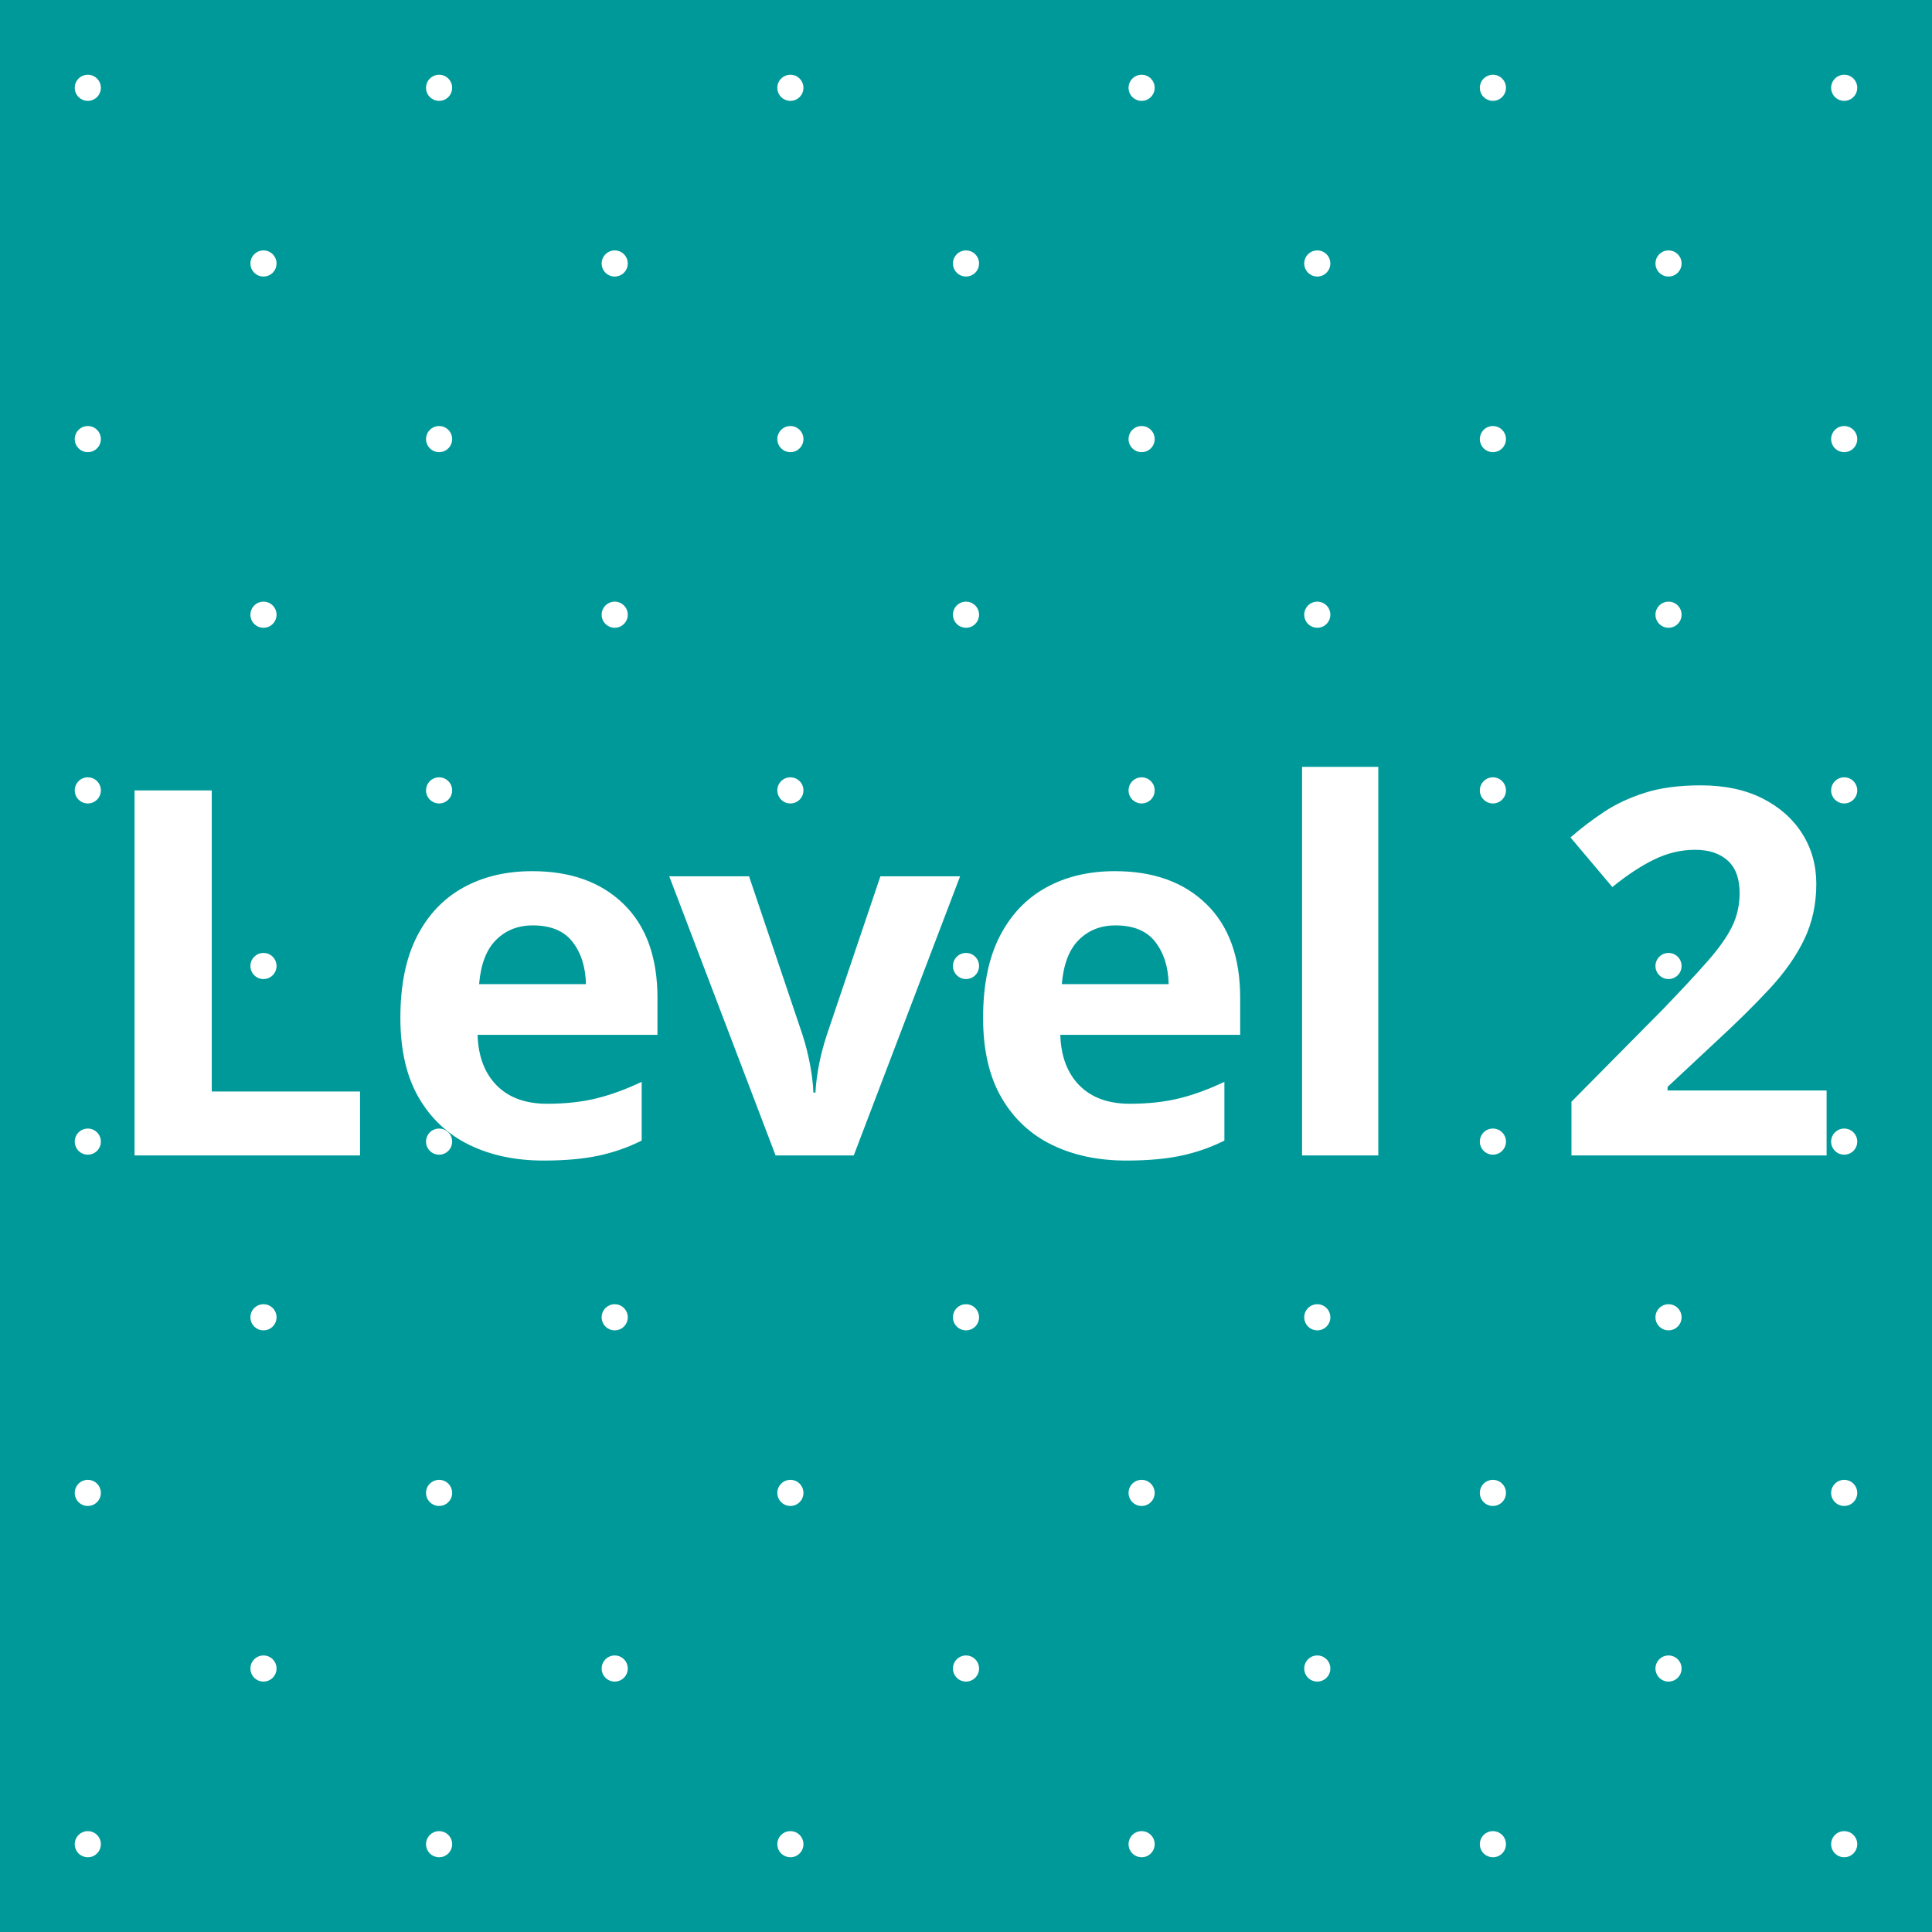
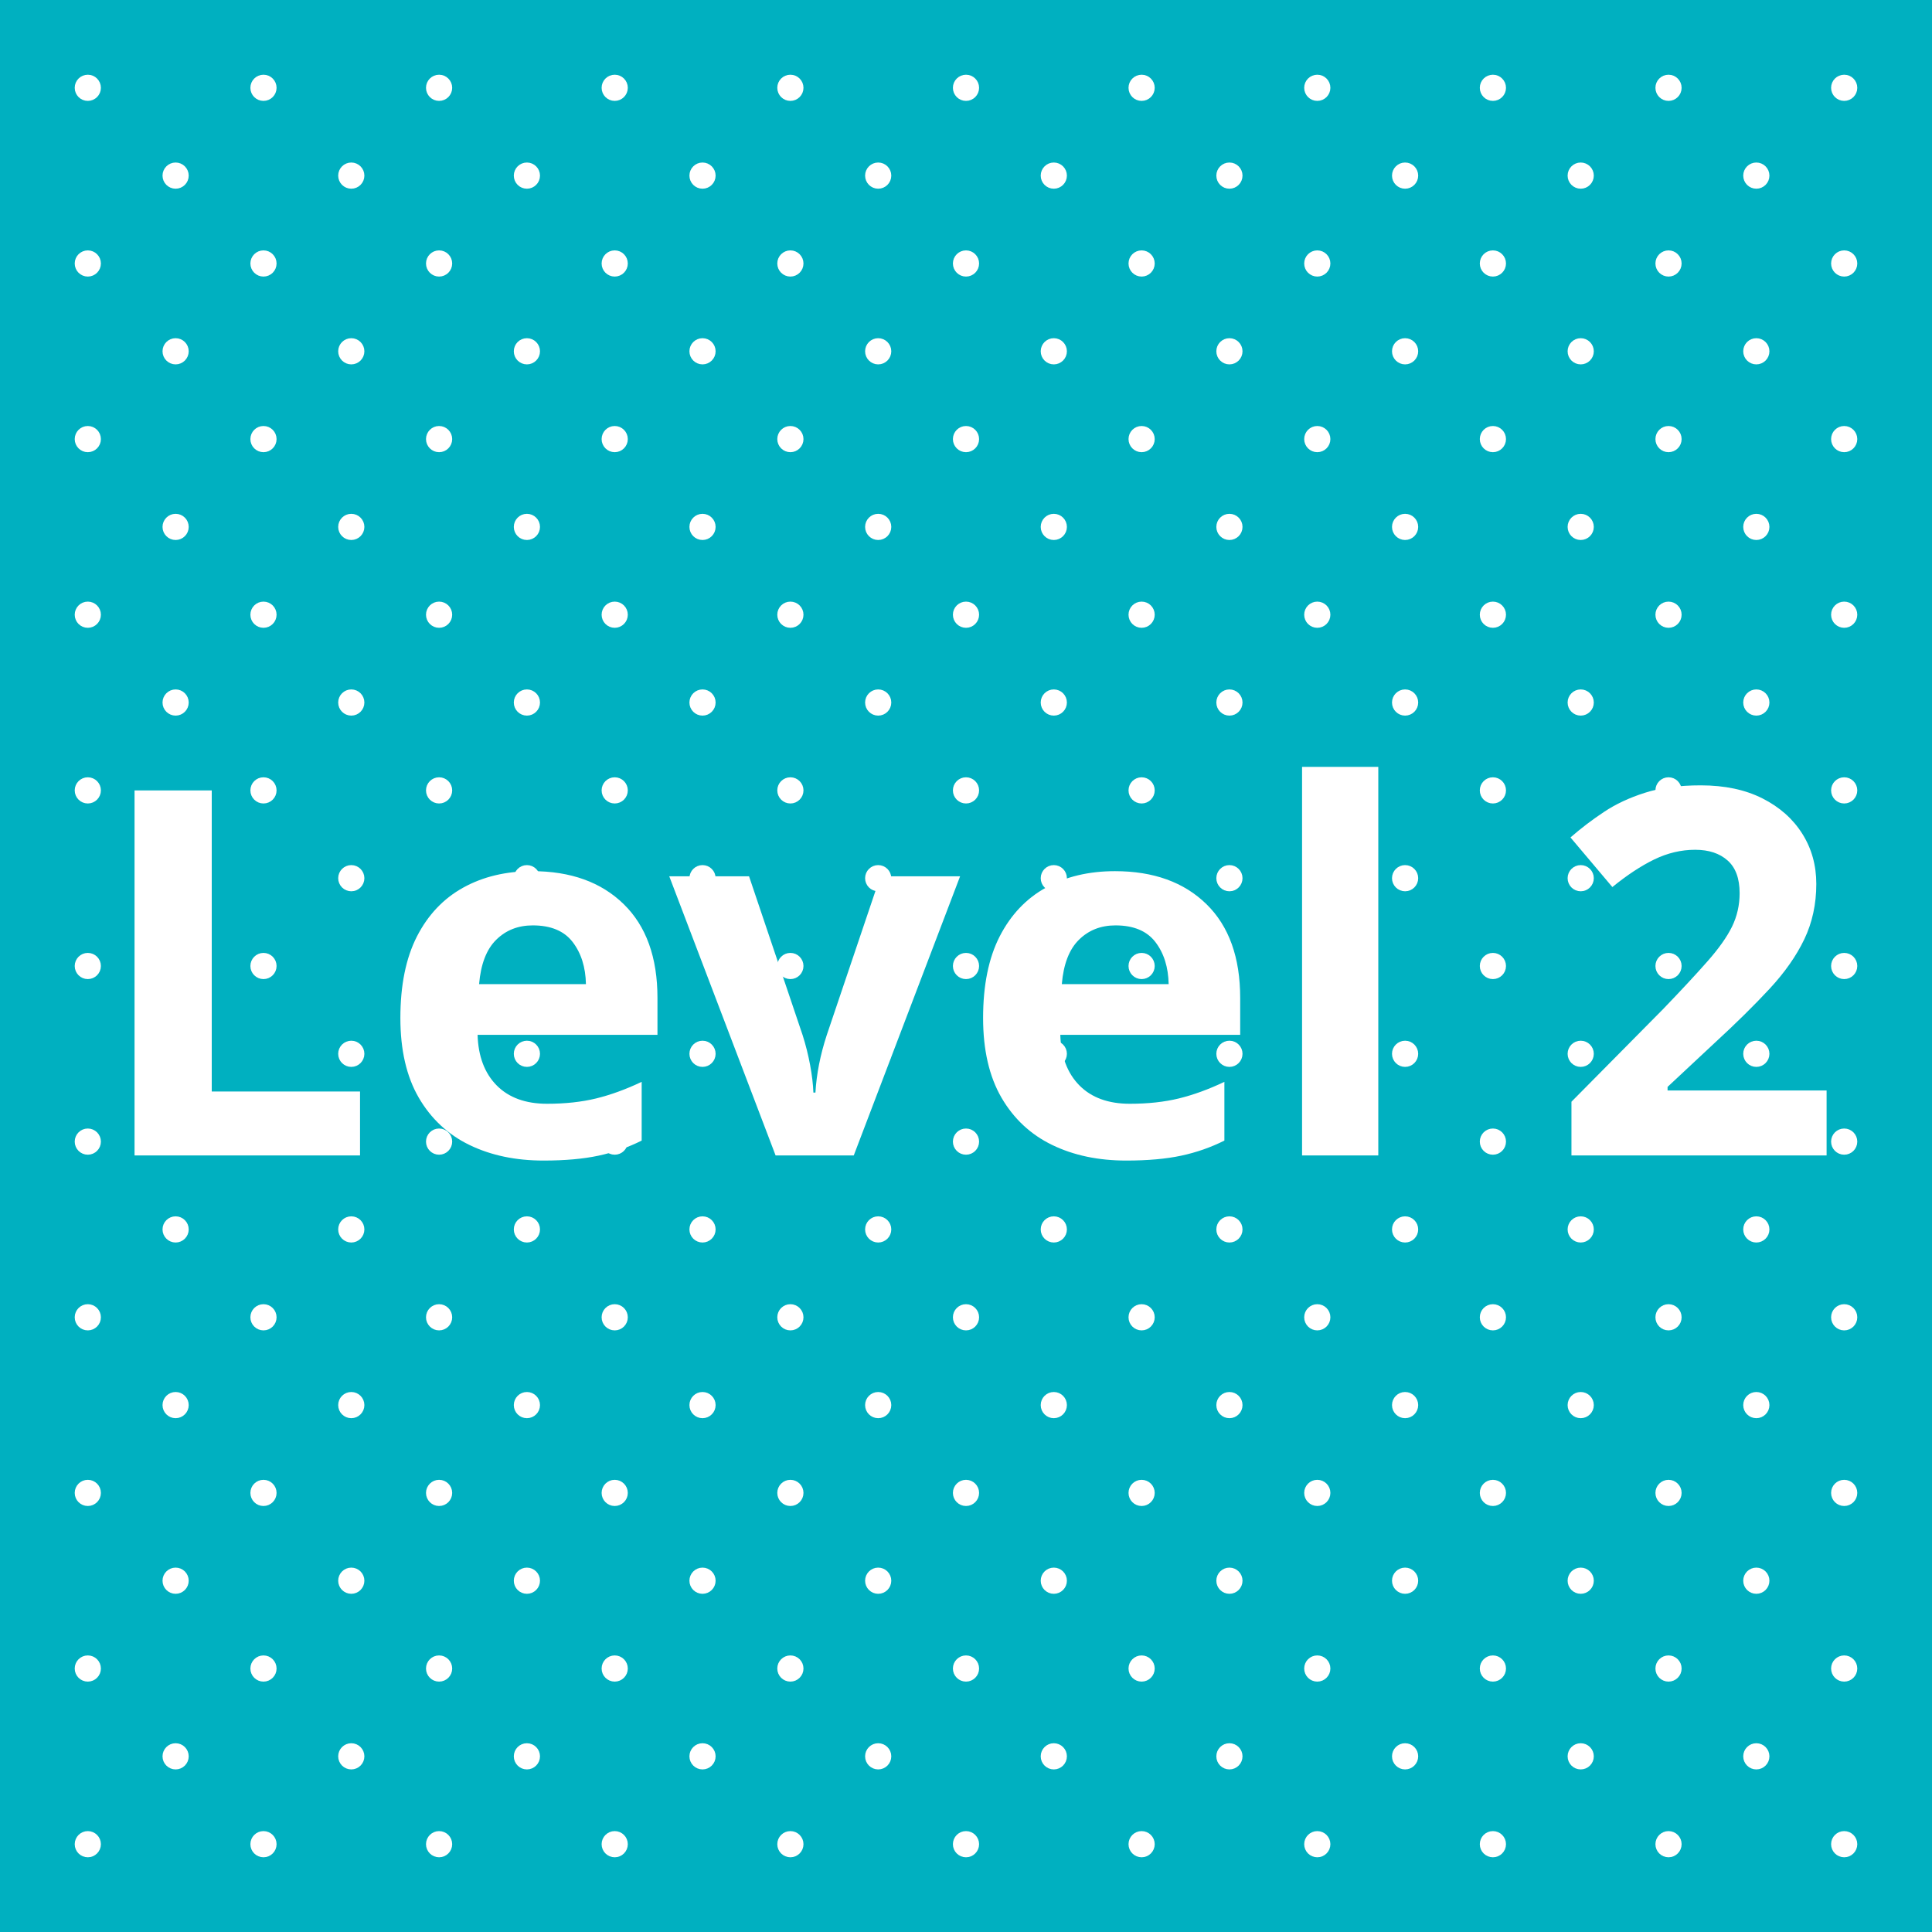
<svg xmlns="http://www.w3.org/2000/svg" class="svglite" width="340.16pt" height="340.16pt" viewBox="0 0 340.16 340.16">
  <defs>
    <style type="text/css">
    .svglite line, .svglite polyline, .svglite polygon, .svglite path, .svglite rect, .svglite circle {
      fill: none;
      stroke: #000000;
      stroke-linecap: round;
      stroke-linejoin: round;
      stroke-miterlimit: 10.00;
    }
    .svglite text {
      white-space: pre;
    }
  </style>
  </defs>
  <rect width="100%" height="100%" style="stroke: none; fill: #FFFFFF;" />
  <defs>
    <clipPath id="cpMC4wMHwzNDAuMTZ8MC4wMHwzNDAuMTY=">
      <rect x="0.00" y="0.00" width="340.16" height="340.16" />
    </clipPath>
  </defs>
  <g clip-path="url(#cpMC4wMHwzNDAuMTZ8MC4wMHwzNDAuMTY=)">
-     <rect x="0.00" y="0" width="340.16" height="340.16" style="stroke-width: 0.75; stroke: #009999; fill: #009999;" />
+     <rect x="0.00" y="0" width="340.16" height="340.16" style="stroke-width: 0.75; stroke: #00B0C0; fill: #00B0C0;" />
    <text x="170.08" y="203.43" text-anchor="middle" style="font-size: 90.00px; font-weight: bold;fill: #FFFFFF; font-family: &quot;Noto Sans JP&quot;;" textLength="310.33px" lengthAdjust="spacingAndGlyphs">Level 2</text>
    <circle cx="15.46" cy="324.70" r="1.95" style="stroke-width: 0.71; stroke: #FFFFFF; fill: #FFFFFF;" />
+     <circle cx="46.39" cy="324.70" r="1.95" style="stroke-width: 0.71; stroke: #FFFFFF; fill: #FFFFFF;" />
    <circle cx="77.31" cy="324.70" r="1.95" style="stroke-width: 0.71; stroke: #FFFFFF; fill: #FFFFFF;" />
+     <circle cx="108.23" cy="324.70" r="1.95" style="stroke-width: 0.71; stroke: #FFFFFF; fill: #FFFFFF;" />
    <circle cx="139.16" cy="324.70" r="1.95" style="stroke-width: 0.71; stroke: #FFFFFF; fill: #FFFFFF;" />
+     <circle cx="170.08" cy="324.70" r="1.95" style="stroke-width: 0.71; stroke: #FFFFFF; fill: #FFFFFF;" />
    <circle cx="201.00" cy="324.70" r="1.95" style="stroke-width: 0.71; stroke: #FFFFFF; fill: #FFFFFF;" />
+     <circle cx="231.93" cy="324.70" r="1.95" style="stroke-width: 0.71; stroke: #FFFFFF; fill: #FFFFFF;" />
    <circle cx="262.85" cy="324.70" r="1.95" style="stroke-width: 0.71; stroke: #FFFFFF; fill: #FFFFFF;" />
+     <circle cx="293.77" cy="324.70" r="1.95" style="stroke-width: 0.71; stroke: #FFFFFF; fill: #FFFFFF;" />
    <circle cx="324.70" cy="324.70" r="1.95" style="stroke-width: 0.71; stroke: #FFFFFF; fill: #FFFFFF;" />
+     <circle cx="30.92" cy="309.23" r="1.95" style="stroke-width: 0.71; stroke: #FFFFFF; fill: #FFFFFF;" />
+     <circle cx="61.85" cy="309.23" r="1.95" style="stroke-width: 0.71; stroke: #FFFFFF; fill: #FFFFFF;" />
+     <circle cx="92.77" cy="309.23" r="1.95" style="stroke-width: 0.71; stroke: #FFFFFF; fill: #FFFFFF;" />
+     <circle cx="123.69" cy="309.23" r="1.95" style="stroke-width: 0.71; stroke: #FFFFFF; fill: #FFFFFF;" />
+     <circle cx="154.62" cy="309.23" r="1.95" style="stroke-width: 0.71; stroke: #FFFFFF; fill: #FFFFFF;" />
+     <circle cx="185.54" cy="309.23" r="1.95" style="stroke-width: 0.71; stroke: #FFFFFF; fill: #FFFFFF;" />
+     <circle cx="216.46" cy="309.23" r="1.95" style="stroke-width: 0.71; stroke: #FFFFFF; fill: #FFFFFF;" />
+     <circle cx="247.39" cy="309.23" r="1.95" style="stroke-width: 0.71; stroke: #FFFFFF; fill: #FFFFFF;" />
+     <circle cx="278.31" cy="309.23" r="1.95" style="stroke-width: 0.71; stroke: #FFFFFF; fill: #FFFFFF;" />
+     <circle cx="309.23" cy="309.23" r="1.95" style="stroke-width: 0.71; stroke: #FFFFFF; fill: #FFFFFF;" />
+     <circle cx="15.46" cy="293.77" r="1.95" style="stroke-width: 0.71; stroke: #FFFFFF; fill: #FFFFFF;" />
    <circle cx="46.39" cy="293.77" r="1.95" style="stroke-width: 0.71; stroke: #FFFFFF; fill: #FFFFFF;" />
+     <circle cx="77.31" cy="293.77" r="1.95" style="stroke-width: 0.71; stroke: #FFFFFF; fill: #FFFFFF;" />
    <circle cx="108.23" cy="293.77" r="1.95" style="stroke-width: 0.71; stroke: #FFFFFF; fill: #FFFFFF;" />
+     <circle cx="139.16" cy="293.77" r="1.95" style="stroke-width: 0.71; stroke: #FFFFFF; fill: #FFFFFF;" />
    <circle cx="170.08" cy="293.77" r="1.95" style="stroke-width: 0.71; stroke: #FFFFFF; fill: #FFFFFF;" />
+     <circle cx="201.00" cy="293.77" r="1.95" style="stroke-width: 0.71; stroke: #FFFFFF; fill: #FFFFFF;" />
    <circle cx="231.93" cy="293.77" r="1.95" style="stroke-width: 0.71; stroke: #FFFFFF; fill: #FFFFFF;" />
+     <circle cx="262.85" cy="293.77" r="1.95" style="stroke-width: 0.71; stroke: #FFFFFF; fill: #FFFFFF;" />
    <circle cx="293.77" cy="293.77" r="1.95" style="stroke-width: 0.71; stroke: #FFFFFF; fill: #FFFFFF;" />
+     <circle cx="324.70" cy="293.77" r="1.95" style="stroke-width: 0.71; stroke: #FFFFFF; fill: #FFFFFF;" />
+     <circle cx="30.92" cy="278.31" r="1.95" style="stroke-width: 0.71; stroke: #FFFFFF; fill: #FFFFFF;" />
+     <circle cx="61.85" cy="278.31" r="1.95" style="stroke-width: 0.71; stroke: #FFFFFF; fill: #FFFFFF;" />
+     <circle cx="92.77" cy="278.31" r="1.95" style="stroke-width: 0.71; stroke: #FFFFFF; fill: #FFFFFF;" />
+     <circle cx="123.69" cy="278.31" r="1.95" style="stroke-width: 0.71; stroke: #FFFFFF; fill: #FFFFFF;" />
+     <circle cx="154.62" cy="278.31" r="1.95" style="stroke-width: 0.71; stroke: #FFFFFF; fill: #FFFFFF;" />
+     <circle cx="185.54" cy="278.31" r="1.95" style="stroke-width: 0.71; stroke: #FFFFFF; fill: #FFFFFF;" />
+     <circle cx="216.46" cy="278.31" r="1.95" style="stroke-width: 0.71; stroke: #FFFFFF; fill: #FFFFFF;" />
+     <circle cx="247.39" cy="278.31" r="1.95" style="stroke-width: 0.71; stroke: #FFFFFF; fill: #FFFFFF;" />
+     <circle cx="278.31" cy="278.31" r="1.95" style="stroke-width: 0.71; stroke: #FFFFFF; fill: #FFFFFF;" />
+     <circle cx="309.23" cy="278.31" r="1.95" style="stroke-width: 0.71; stroke: #FFFFFF; fill: #FFFFFF;" />
    <circle cx="15.46" cy="262.85" r="1.95" style="stroke-width: 0.71; stroke: #FFFFFF; fill: #FFFFFF;" />
+     <circle cx="46.39" cy="262.85" r="1.95" style="stroke-width: 0.71; stroke: #FFFFFF; fill: #FFFFFF;" />
    <circle cx="77.31" cy="262.85" r="1.95" style="stroke-width: 0.71; stroke: #FFFFFF; fill: #FFFFFF;" />
+     <circle cx="108.23" cy="262.85" r="1.95" style="stroke-width: 0.71; stroke: #FFFFFF; fill: #FFFFFF;" />
    <circle cx="139.16" cy="262.85" r="1.95" style="stroke-width: 0.71; stroke: #FFFFFF; fill: #FFFFFF;" />
+     <circle cx="170.08" cy="262.85" r="1.95" style="stroke-width: 0.71; stroke: #FFFFFF; fill: #FFFFFF;" />
    <circle cx="201.00" cy="262.85" r="1.95" style="stroke-width: 0.71; stroke: #FFFFFF; fill: #FFFFFF;" />
+     <circle cx="231.93" cy="262.85" r="1.95" style="stroke-width: 0.71; stroke: #FFFFFF; fill: #FFFFFF;" />
    <circle cx="262.85" cy="262.85" r="1.95" style="stroke-width: 0.71; stroke: #FFFFFF; fill: #FFFFFF;" />
+     <circle cx="293.77" cy="262.85" r="1.95" style="stroke-width: 0.71; stroke: #FFFFFF; fill: #FFFFFF;" />
    <circle cx="324.70" cy="262.85" r="1.95" style="stroke-width: 0.71; stroke: #FFFFFF; fill: #FFFFFF;" />
+     <circle cx="30.92" cy="247.39" r="1.95" style="stroke-width: 0.71; stroke: #FFFFFF; fill: #FFFFFF;" />
+     <circle cx="61.85" cy="247.39" r="1.95" style="stroke-width: 0.71; stroke: #FFFFFF; fill: #FFFFFF;" />
+     <circle cx="92.77" cy="247.39" r="1.95" style="stroke-width: 0.71; stroke: #FFFFFF; fill: #FFFFFF;" />
+     <circle cx="123.69" cy="247.39" r="1.95" style="stroke-width: 0.71; stroke: #FFFFFF; fill: #FFFFFF;" />
+     <circle cx="154.62" cy="247.39" r="1.95" style="stroke-width: 0.71; stroke: #FFFFFF; fill: #FFFFFF;" />
+     <circle cx="185.54" cy="247.39" r="1.95" style="stroke-width: 0.71; stroke: #FFFFFF; fill: #FFFFFF;" />
+     <circle cx="216.46" cy="247.39" r="1.95" style="stroke-width: 0.71; stroke: #FFFFFF; fill: #FFFFFF;" />
+     <circle cx="247.39" cy="247.39" r="1.95" style="stroke-width: 0.71; stroke: #FFFFFF; fill: #FFFFFF;" />
+     <circle cx="278.31" cy="247.39" r="1.95" style="stroke-width: 0.71; stroke: #FFFFFF; fill: #FFFFFF;" />
+     <circle cx="309.23" cy="247.39" r="1.95" style="stroke-width: 0.71; stroke: #FFFFFF; fill: #FFFFFF;" />
+     <circle cx="15.46" cy="231.93" r="1.95" style="stroke-width: 0.71; stroke: #FFFFFF; fill: #FFFFFF;" />
    <circle cx="46.39" cy="231.93" r="1.95" style="stroke-width: 0.71; stroke: #FFFFFF; fill: #FFFFFF;" />
+     <circle cx="77.31" cy="231.93" r="1.95" style="stroke-width: 0.71; stroke: #FFFFFF; fill: #FFFFFF;" />
    <circle cx="108.23" cy="231.93" r="1.95" style="stroke-width: 0.71; stroke: #FFFFFF; fill: #FFFFFF;" />
+     <circle cx="139.16" cy="231.93" r="1.95" style="stroke-width: 0.71; stroke: #FFFFFF; fill: #FFFFFF;" />
    <circle cx="170.08" cy="231.93" r="1.95" style="stroke-width: 0.71; stroke: #FFFFFF; fill: #FFFFFF;" />
+     <circle cx="201.00" cy="231.93" r="1.95" style="stroke-width: 0.71; stroke: #FFFFFF; fill: #FFFFFF;" />
    <circle cx="231.93" cy="231.93" r="1.95" style="stroke-width: 0.71; stroke: #FFFFFF; fill: #FFFFFF;" />
+     <circle cx="262.85" cy="231.93" r="1.95" style="stroke-width: 0.71; stroke: #FFFFFF; fill: #FFFFFF;" />
    <circle cx="293.77" cy="231.93" r="1.95" style="stroke-width: 0.71; stroke: #FFFFFF; fill: #FFFFFF;" />
+     <circle cx="324.70" cy="231.93" r="1.95" style="stroke-width: 0.71; stroke: #FFFFFF; fill: #FFFFFF;" />
+     <circle cx="30.92" cy="216.46" r="1.95" style="stroke-width: 0.71; stroke: #FFFFFF; fill: #FFFFFF;" />
+     <circle cx="61.85" cy="216.46" r="1.95" style="stroke-width: 0.71; stroke: #FFFFFF; fill: #FFFFFF;" />
+     <circle cx="92.77" cy="216.46" r="1.95" style="stroke-width: 0.71; stroke: #FFFFFF; fill: #FFFFFF;" />
+     <circle cx="123.69" cy="216.46" r="1.95" style="stroke-width: 0.71; stroke: #FFFFFF; fill: #FFFFFF;" />
+     <circle cx="154.62" cy="216.46" r="1.95" style="stroke-width: 0.71; stroke: #FFFFFF; fill: #FFFFFF;" />
+     <circle cx="185.54" cy="216.46" r="1.95" style="stroke-width: 0.71; stroke: #FFFFFF; fill: #FFFFFF;" />
+     <circle cx="216.46" cy="216.46" r="1.95" style="stroke-width: 0.71; stroke: #FFFFFF; fill: #FFFFFF;" />
+     <circle cx="247.39" cy="216.46" r="1.95" style="stroke-width: 0.71; stroke: #FFFFFF; fill: #FFFFFF;" />
+     <circle cx="278.31" cy="216.46" r="1.95" style="stroke-width: 0.71; stroke: #FFFFFF; fill: #FFFFFF;" />
+     <circle cx="309.23" cy="216.46" r="1.95" style="stroke-width: 0.71; stroke: #FFFFFF; fill: #FFFFFF;" />
    <circle cx="15.46" cy="201.00" r="1.95" style="stroke-width: 0.71; stroke: #FFFFFF; fill: #FFFFFF;" />
+     <circle cx="46.39" cy="201.00" r="1.95" style="stroke-width: 0.71; stroke: #FFFFFF; fill: #FFFFFF;" />
    <circle cx="77.31" cy="201.00" r="1.95" style="stroke-width: 0.71; stroke: #FFFFFF; fill: #FFFFFF;" />
+     <circle cx="108.23" cy="201.00" r="1.95" style="stroke-width: 0.71; stroke: #FFFFFF; fill: #FFFFFF;" />
    <circle cx="139.16" cy="201.00" r="1.95" style="stroke-width: 0.71; stroke: #FFFFFF; fill: #FFFFFF;" />
+     <circle cx="170.08" cy="201.00" r="1.95" style="stroke-width: 0.71; stroke: #FFFFFF; fill: #FFFFFF;" />
    <circle cx="201.00" cy="201.00" r="1.95" style="stroke-width: 0.71; stroke: #FFFFFF; fill: #FFFFFF;" />
+     <circle cx="231.93" cy="201.00" r="1.95" style="stroke-width: 0.71; stroke: #FFFFFF; fill: #FFFFFF;" />
    <circle cx="262.85" cy="201.00" r="1.95" style="stroke-width: 0.71; stroke: #FFFFFF; fill: #FFFFFF;" />
+     <circle cx="293.77" cy="201.00" r="1.95" style="stroke-width: 0.71; stroke: #FFFFFF; fill: #FFFFFF;" />
    <circle cx="324.70" cy="201.00" r="1.95" style="stroke-width: 0.71; stroke: #FFFFFF; fill: #FFFFFF;" />
+     <circle cx="30.92" cy="185.54" r="1.95" style="stroke-width: 0.71; stroke: #FFFFFF; fill: #FFFFFF;" />
+     <circle cx="61.85" cy="185.54" r="1.95" style="stroke-width: 0.71; stroke: #FFFFFF; fill: #FFFFFF;" />
+     <circle cx="92.77" cy="185.54" r="1.95" style="stroke-width: 0.71; stroke: #FFFFFF; fill: #FFFFFF;" />
+     <circle cx="123.69" cy="185.54" r="1.95" style="stroke-width: 0.71; stroke: #FFFFFF; fill: #FFFFFF;" />
+     <circle cx="154.62" cy="185.54" r="1.95" style="stroke-width: 0.71; stroke: #FFFFFF; fill: #FFFFFF;" />
+     <circle cx="185.54" cy="185.54" r="1.95" style="stroke-width: 0.71; stroke: #FFFFFF; fill: #FFFFFF;" />
+     <circle cx="216.46" cy="185.54" r="1.95" style="stroke-width: 0.71; stroke: #FFFFFF; fill: #FFFFFF;" />
+     <circle cx="247.39" cy="185.54" r="1.95" style="stroke-width: 0.71; stroke: #FFFFFF; fill: #FFFFFF;" />
+     <circle cx="278.31" cy="185.54" r="1.95" style="stroke-width: 0.71; stroke: #FFFFFF; fill: #FFFFFF;" />
+     <circle cx="309.23" cy="185.54" r="1.95" style="stroke-width: 0.71; stroke: #FFFFFF; fill: #FFFFFF;" />
+     <circle cx="15.46" cy="170.08" r="1.95" style="stroke-width: 0.71; stroke: #FFFFFF; fill: #FFFFFF;" />
    <circle cx="46.39" cy="170.08" r="1.95" style="stroke-width: 0.71; stroke: #FFFFFF; fill: #FFFFFF;" />
+     <circle cx="77.31" cy="170.08" r="1.95" style="stroke-width: 0.71; stroke: #FFFFFF; fill: #FFFFFF;" />
    <circle cx="108.23" cy="170.08" r="1.95" style="stroke-width: 0.71; stroke: #FFFFFF; fill: #FFFFFF;" />
+     <circle cx="139.16" cy="170.08" r="1.95" style="stroke-width: 0.71; stroke: #FFFFFF; fill: #FFFFFF;" />
    <circle cx="170.08" cy="170.08" r="1.95" style="stroke-width: 0.71; stroke: #FFFFFF; fill: #FFFFFF;" />
+     <circle cx="201.00" cy="170.08" r="1.95" style="stroke-width: 0.71; stroke: #FFFFFF; fill: #FFFFFF;" />
    <circle cx="231.93" cy="170.08" r="1.95" style="stroke-width: 0.71; stroke: #FFFFFF; fill: #FFFFFF;" />
+     <circle cx="262.85" cy="170.08" r="1.95" style="stroke-width: 0.71; stroke: #FFFFFF; fill: #FFFFFF;" />
    <circle cx="293.77" cy="170.08" r="1.95" style="stroke-width: 0.71; stroke: #FFFFFF; fill: #FFFFFF;" />
+     <circle cx="324.70" cy="170.08" r="1.95" style="stroke-width: 0.71; stroke: #FFFFFF; fill: #FFFFFF;" />
+     <circle cx="30.92" cy="154.62" r="1.95" style="stroke-width: 0.71; stroke: #FFFFFF; fill: #FFFFFF;" />
+     <circle cx="61.85" cy="154.62" r="1.95" style="stroke-width: 0.71; stroke: #FFFFFF; fill: #FFFFFF;" />
+     <circle cx="92.77" cy="154.62" r="1.95" style="stroke-width: 0.71; stroke: #FFFFFF; fill: #FFFFFF;" />
+     <circle cx="123.69" cy="154.62" r="1.95" style="stroke-width: 0.71; stroke: #FFFFFF; fill: #FFFFFF;" />
+     <circle cx="154.62" cy="154.62" r="1.95" style="stroke-width: 0.71; stroke: #FFFFFF; fill: #FFFFFF;" />
+     <circle cx="185.54" cy="154.62" r="1.95" style="stroke-width: 0.71; stroke: #FFFFFF; fill: #FFFFFF;" />
+     <circle cx="216.46" cy="154.62" r="1.95" style="stroke-width: 0.71; stroke: #FFFFFF; fill: #FFFFFF;" />
+     <circle cx="247.39" cy="154.62" r="1.95" style="stroke-width: 0.71; stroke: #FFFFFF; fill: #FFFFFF;" />
+     <circle cx="278.31" cy="154.62" r="1.95" style="stroke-width: 0.71; stroke: #FFFFFF; fill: #FFFFFF;" />
+     <circle cx="309.23" cy="154.62" r="1.95" style="stroke-width: 0.71; stroke: #FFFFFF; fill: #FFFFFF;" />
    <circle cx="15.46" cy="139.16" r="1.95" style="stroke-width: 0.71; stroke: #FFFFFF; fill: #FFFFFF;" />
+     <circle cx="46.39" cy="139.16" r="1.95" style="stroke-width: 0.71; stroke: #FFFFFF; fill: #FFFFFF;" />
    <circle cx="77.31" cy="139.16" r="1.95" style="stroke-width: 0.71; stroke: #FFFFFF; fill: #FFFFFF;" />
+     <circle cx="108.23" cy="139.16" r="1.95" style="stroke-width: 0.71; stroke: #FFFFFF; fill: #FFFFFF;" />
    <circle cx="139.16" cy="139.16" r="1.95" style="stroke-width: 0.71; stroke: #FFFFFF; fill: #FFFFFF;" />
+     <circle cx="170.08" cy="139.16" r="1.95" style="stroke-width: 0.71; stroke: #FFFFFF; fill: #FFFFFF;" />
    <circle cx="201.00" cy="139.16" r="1.95" style="stroke-width: 0.71; stroke: #FFFFFF; fill: #FFFFFF;" />
+     <circle cx="231.93" cy="139.16" r="1.95" style="stroke-width: 0.71; stroke: #FFFFFF; fill: #FFFFFF;" />
    <circle cx="262.85" cy="139.16" r="1.95" style="stroke-width: 0.71; stroke: #FFFFFF; fill: #FFFFFF;" />
+     <circle cx="293.77" cy="139.16" r="1.95" style="stroke-width: 0.71; stroke: #FFFFFF; fill: #FFFFFF;" />
    <circle cx="324.70" cy="139.16" r="1.95" style="stroke-width: 0.71; stroke: #FFFFFF; fill: #FFFFFF;" />
+     <circle cx="30.92" cy="123.69" r="1.95" style="stroke-width: 0.71; stroke: #FFFFFF; fill: #FFFFFF;" />
+     <circle cx="61.85" cy="123.69" r="1.95" style="stroke-width: 0.71; stroke: #FFFFFF; fill: #FFFFFF;" />
+     <circle cx="92.77" cy="123.69" r="1.95" style="stroke-width: 0.71; stroke: #FFFFFF; fill: #FFFFFF;" />
+     <circle cx="123.69" cy="123.69" r="1.95" style="stroke-width: 0.71; stroke: #FFFFFF; fill: #FFFFFF;" />
+     <circle cx="154.62" cy="123.69" r="1.95" style="stroke-width: 0.71; stroke: #FFFFFF; fill: #FFFFFF;" />
+     <circle cx="185.54" cy="123.69" r="1.95" style="stroke-width: 0.71; stroke: #FFFFFF; fill: #FFFFFF;" />
+     <circle cx="216.46" cy="123.69" r="1.95" style="stroke-width: 0.71; stroke: #FFFFFF; fill: #FFFFFF;" />
+     <circle cx="247.39" cy="123.69" r="1.95" style="stroke-width: 0.71; stroke: #FFFFFF; fill: #FFFFFF;" />
+     <circle cx="278.31" cy="123.69" r="1.95" style="stroke-width: 0.71; stroke: #FFFFFF; fill: #FFFFFF;" />
+     <circle cx="309.23" cy="123.69" r="1.95" style="stroke-width: 0.71; stroke: #FFFFFF; fill: #FFFFFF;" />
+     <circle cx="15.46" cy="108.23" r="1.95" style="stroke-width: 0.71; stroke: #FFFFFF; fill: #FFFFFF;" />
    <circle cx="46.39" cy="108.23" r="1.95" style="stroke-width: 0.71; stroke: #FFFFFF; fill: #FFFFFF;" />
+     <circle cx="77.31" cy="108.23" r="1.95" style="stroke-width: 0.71; stroke: #FFFFFF; fill: #FFFFFF;" />
    <circle cx="108.23" cy="108.23" r="1.95" style="stroke-width: 0.71; stroke: #FFFFFF; fill: #FFFFFF;" />
+     <circle cx="139.16" cy="108.23" r="1.95" style="stroke-width: 0.71; stroke: #FFFFFF; fill: #FFFFFF;" />
    <circle cx="170.08" cy="108.23" r="1.95" style="stroke-width: 0.71; stroke: #FFFFFF; fill: #FFFFFF;" />
+     <circle cx="201.00" cy="108.23" r="1.95" style="stroke-width: 0.71; stroke: #FFFFFF; fill: #FFFFFF;" />
    <circle cx="231.93" cy="108.23" r="1.95" style="stroke-width: 0.71; stroke: #FFFFFF; fill: #FFFFFF;" />
+     <circle cx="262.85" cy="108.23" r="1.95" style="stroke-width: 0.71; stroke: #FFFFFF; fill: #FFFFFF;" />
    <circle cx="293.77" cy="108.23" r="1.95" style="stroke-width: 0.71; stroke: #FFFFFF; fill: #FFFFFF;" />
+     <circle cx="324.70" cy="108.23" r="1.95" style="stroke-width: 0.71; stroke: #FFFFFF; fill: #FFFFFF;" />
+     <circle cx="30.92" cy="92.77" r="1.95" style="stroke-width: 0.71; stroke: #FFFFFF; fill: #FFFFFF;" />
+     <circle cx="61.85" cy="92.77" r="1.95" style="stroke-width: 0.71; stroke: #FFFFFF; fill: #FFFFFF;" />
+     <circle cx="92.77" cy="92.77" r="1.95" style="stroke-width: 0.71; stroke: #FFFFFF; fill: #FFFFFF;" />
+     <circle cx="123.69" cy="92.77" r="1.95" style="stroke-width: 0.71; stroke: #FFFFFF; fill: #FFFFFF;" />
+     <circle cx="154.62" cy="92.77" r="1.95" style="stroke-width: 0.71; stroke: #FFFFFF; fill: #FFFFFF;" />
+     <circle cx="185.54" cy="92.77" r="1.95" style="stroke-width: 0.71; stroke: #FFFFFF; fill: #FFFFFF;" />
+     <circle cx="216.46" cy="92.77" r="1.95" style="stroke-width: 0.71; stroke: #FFFFFF; fill: #FFFFFF;" />
+     <circle cx="247.39" cy="92.77" r="1.95" style="stroke-width: 0.71; stroke: #FFFFFF; fill: #FFFFFF;" />
+     <circle cx="278.31" cy="92.77" r="1.95" style="stroke-width: 0.71; stroke: #FFFFFF; fill: #FFFFFF;" />
+     <circle cx="309.23" cy="92.77" r="1.95" style="stroke-width: 0.71; stroke: #FFFFFF; fill: #FFFFFF;" />
    <circle cx="15.46" cy="77.31" r="1.95" style="stroke-width: 0.71; stroke: #FFFFFF; fill: #FFFFFF;" />
+     <circle cx="46.39" cy="77.31" r="1.95" style="stroke-width: 0.71; stroke: #FFFFFF; fill: #FFFFFF;" />
    <circle cx="77.31" cy="77.31" r="1.95" style="stroke-width: 0.71; stroke: #FFFFFF; fill: #FFFFFF;" />
+     <circle cx="108.23" cy="77.31" r="1.95" style="stroke-width: 0.71; stroke: #FFFFFF; fill: #FFFFFF;" />
    <circle cx="139.16" cy="77.31" r="1.95" style="stroke-width: 0.71; stroke: #FFFFFF; fill: #FFFFFF;" />
+     <circle cx="170.08" cy="77.31" r="1.95" style="stroke-width: 0.71; stroke: #FFFFFF; fill: #FFFFFF;" />
    <circle cx="201.00" cy="77.31" r="1.95" style="stroke-width: 0.71; stroke: #FFFFFF; fill: #FFFFFF;" />
+     <circle cx="231.93" cy="77.31" r="1.95" style="stroke-width: 0.71; stroke: #FFFFFF; fill: #FFFFFF;" />
    <circle cx="262.85" cy="77.31" r="1.95" style="stroke-width: 0.71; stroke: #FFFFFF; fill: #FFFFFF;" />
+     <circle cx="293.77" cy="77.31" r="1.95" style="stroke-width: 0.71; stroke: #FFFFFF; fill: #FFFFFF;" />
    <circle cx="324.70" cy="77.31" r="1.95" style="stroke-width: 0.71; stroke: #FFFFFF; fill: #FFFFFF;" />
+     <circle cx="30.92" cy="61.85" r="1.95" style="stroke-width: 0.71; stroke: #FFFFFF; fill: #FFFFFF;" />
+     <circle cx="61.85" cy="61.85" r="1.95" style="stroke-width: 0.71; stroke: #FFFFFF; fill: #FFFFFF;" />
+     <circle cx="92.77" cy="61.85" r="1.95" style="stroke-width: 0.71; stroke: #FFFFFF; fill: #FFFFFF;" />
+     <circle cx="123.69" cy="61.85" r="1.95" style="stroke-width: 0.71; stroke: #FFFFFF; fill: #FFFFFF;" />
+     <circle cx="154.62" cy="61.85" r="1.95" style="stroke-width: 0.71; stroke: #FFFFFF; fill: #FFFFFF;" />
+     <circle cx="185.54" cy="61.85" r="1.95" style="stroke-width: 0.71; stroke: #FFFFFF; fill: #FFFFFF;" />
+     <circle cx="216.46" cy="61.85" r="1.95" style="stroke-width: 0.71; stroke: #FFFFFF; fill: #FFFFFF;" />
+     <circle cx="247.39" cy="61.85" r="1.95" style="stroke-width: 0.71; stroke: #FFFFFF; fill: #FFFFFF;" />
+     <circle cx="278.31" cy="61.85" r="1.95" style="stroke-width: 0.71; stroke: #FFFFFF; fill: #FFFFFF;" />
+     <circle cx="309.23" cy="61.85" r="1.95" style="stroke-width: 0.71; stroke: #FFFFFF; fill: #FFFFFF;" />
+     <circle cx="15.46" cy="46.39" r="1.95" style="stroke-width: 0.71; stroke: #FFFFFF; fill: #FFFFFF;" />
    <circle cx="46.39" cy="46.39" r="1.95" style="stroke-width: 0.71; stroke: #FFFFFF; fill: #FFFFFF;" />
+     <circle cx="77.31" cy="46.39" r="1.95" style="stroke-width: 0.71; stroke: #FFFFFF; fill: #FFFFFF;" />
    <circle cx="108.23" cy="46.39" r="1.95" style="stroke-width: 0.71; stroke: #FFFFFF; fill: #FFFFFF;" />
+     <circle cx="139.16" cy="46.39" r="1.95" style="stroke-width: 0.71; stroke: #FFFFFF; fill: #FFFFFF;" />
    <circle cx="170.08" cy="46.39" r="1.95" style="stroke-width: 0.71; stroke: #FFFFFF; fill: #FFFFFF;" />
+     <circle cx="201.00" cy="46.39" r="1.95" style="stroke-width: 0.71; stroke: #FFFFFF; fill: #FFFFFF;" />
    <circle cx="231.93" cy="46.39" r="1.95" style="stroke-width: 0.71; stroke: #FFFFFF; fill: #FFFFFF;" />
+     <circle cx="262.85" cy="46.39" r="1.95" style="stroke-width: 0.71; stroke: #FFFFFF; fill: #FFFFFF;" />
    <circle cx="293.77" cy="46.39" r="1.95" style="stroke-width: 0.71; stroke: #FFFFFF; fill: #FFFFFF;" />
+     <circle cx="324.70" cy="46.39" r="1.95" style="stroke-width: 0.71; stroke: #FFFFFF; fill: #FFFFFF;" />
+     <circle cx="30.92" cy="30.92" r="1.95" style="stroke-width: 0.71; stroke: #FFFFFF; fill: #FFFFFF;" />
+     <circle cx="61.85" cy="30.92" r="1.95" style="stroke-width: 0.71; stroke: #FFFFFF; fill: #FFFFFF;" />
+     <circle cx="92.77" cy="30.92" r="1.95" style="stroke-width: 0.71; stroke: #FFFFFF; fill: #FFFFFF;" />
+     <circle cx="123.69" cy="30.92" r="1.95" style="stroke-width: 0.71; stroke: #FFFFFF; fill: #FFFFFF;" />
+     <circle cx="154.62" cy="30.92" r="1.95" style="stroke-width: 0.71; stroke: #FFFFFF; fill: #FFFFFF;" />
+     <circle cx="185.54" cy="30.92" r="1.95" style="stroke-width: 0.71; stroke: #FFFFFF; fill: #FFFFFF;" />
+     <circle cx="216.46" cy="30.92" r="1.95" style="stroke-width: 0.71; stroke: #FFFFFF; fill: #FFFFFF;" />
+     <circle cx="247.39" cy="30.92" r="1.95" style="stroke-width: 0.71; stroke: #FFFFFF; fill: #FFFFFF;" />
+     <circle cx="278.31" cy="30.92" r="1.95" style="stroke-width: 0.71; stroke: #FFFFFF; fill: #FFFFFF;" />
+     <circle cx="309.23" cy="30.92" r="1.95" style="stroke-width: 0.71; stroke: #FFFFFF; fill: #FFFFFF;" />
    <circle cx="15.46" cy="15.46" r="1.95" style="stroke-width: 0.71; stroke: #FFFFFF; fill: #FFFFFF;" />
+     <circle cx="46.39" cy="15.46" r="1.95" style="stroke-width: 0.71; stroke: #FFFFFF; fill: #FFFFFF;" />
    <circle cx="77.31" cy="15.46" r="1.95" style="stroke-width: 0.71; stroke: #FFFFFF; fill: #FFFFFF;" />
+     <circle cx="108.23" cy="15.46" r="1.95" style="stroke-width: 0.71; stroke: #FFFFFF; fill: #FFFFFF;" />
    <circle cx="139.16" cy="15.46" r="1.95" style="stroke-width: 0.71; stroke: #FFFFFF; fill: #FFFFFF;" />
+     <circle cx="170.08" cy="15.46" r="1.95" style="stroke-width: 0.71; stroke: #FFFFFF; fill: #FFFFFF;" />
    <circle cx="201.00" cy="15.46" r="1.95" style="stroke-width: 0.71; stroke: #FFFFFF; fill: #FFFFFF;" />
+     <circle cx="231.93" cy="15.46" r="1.95" style="stroke-width: 0.71; stroke: #FFFFFF; fill: #FFFFFF;" />
    <circle cx="262.85" cy="15.46" r="1.95" style="stroke-width: 0.71; stroke: #FFFFFF; fill: #FFFFFF;" />
+     <circle cx="293.77" cy="15.46" r="1.95" style="stroke-width: 0.71; stroke: #FFFFFF; fill: #FFFFFF;" />
    <circle cx="324.70" cy="15.46" r="1.95" style="stroke-width: 0.71; stroke: #FFFFFF; fill: #FFFFFF;" />
  </g>
</svg>
